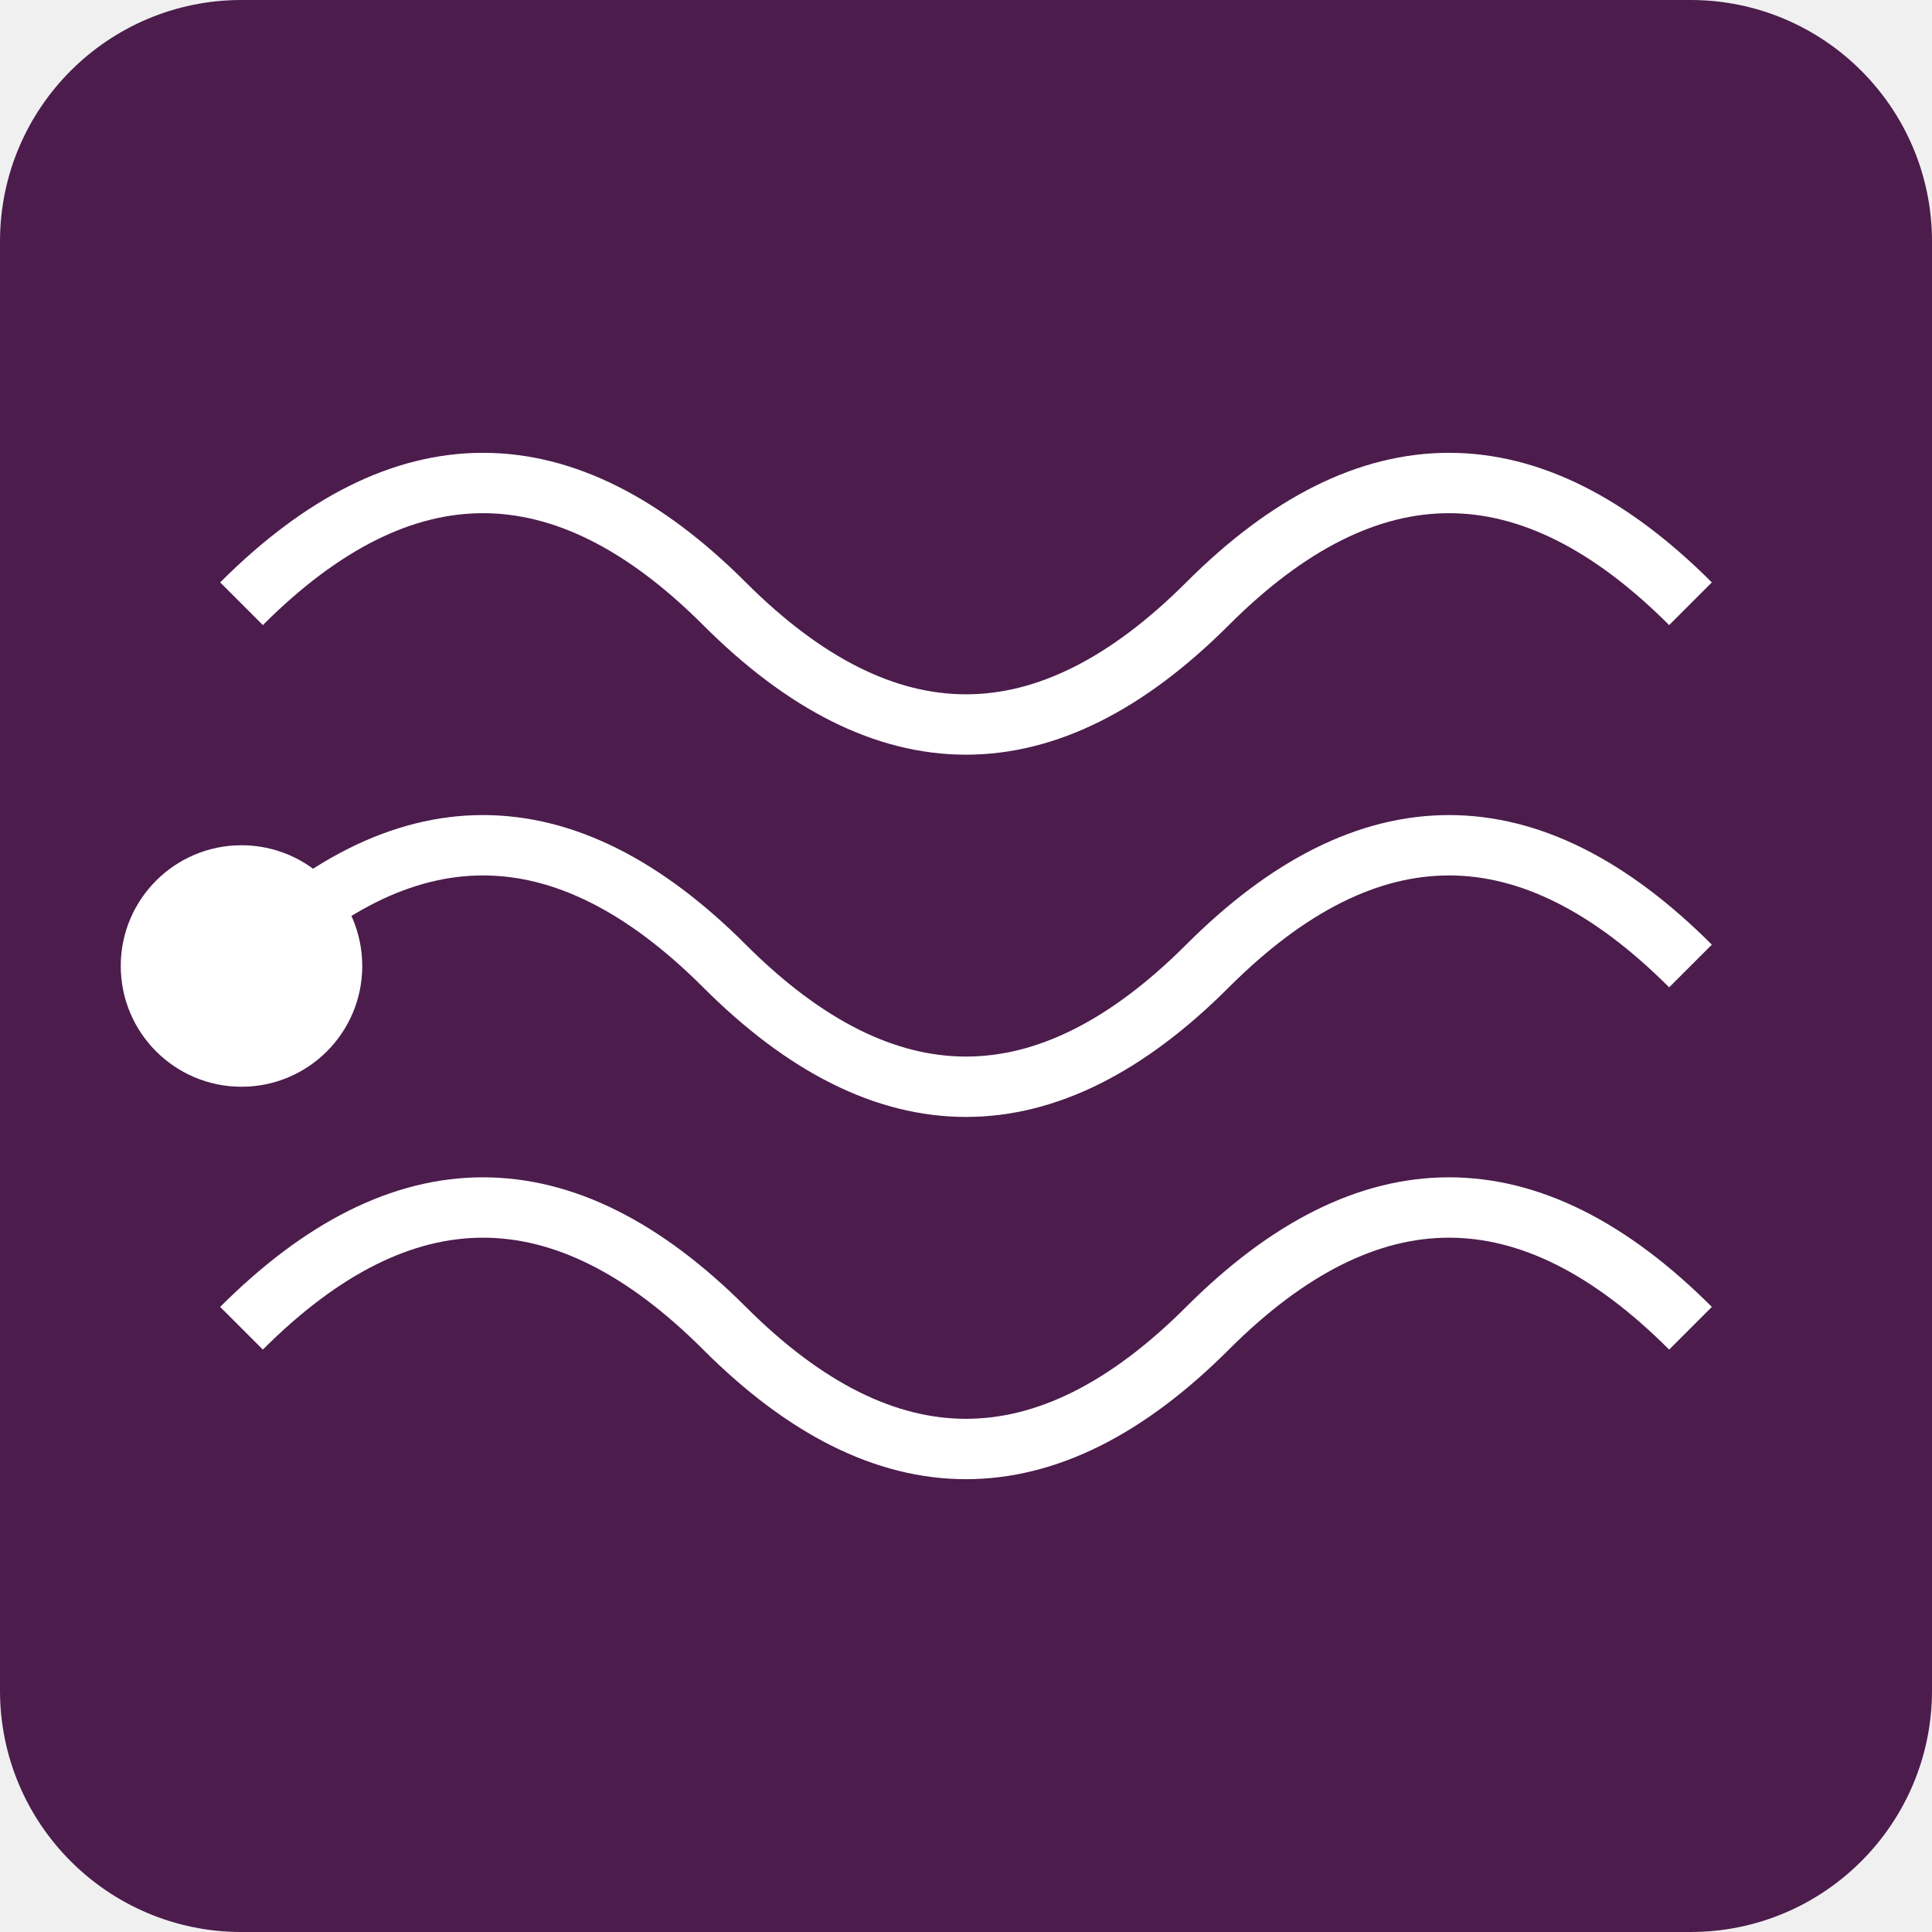
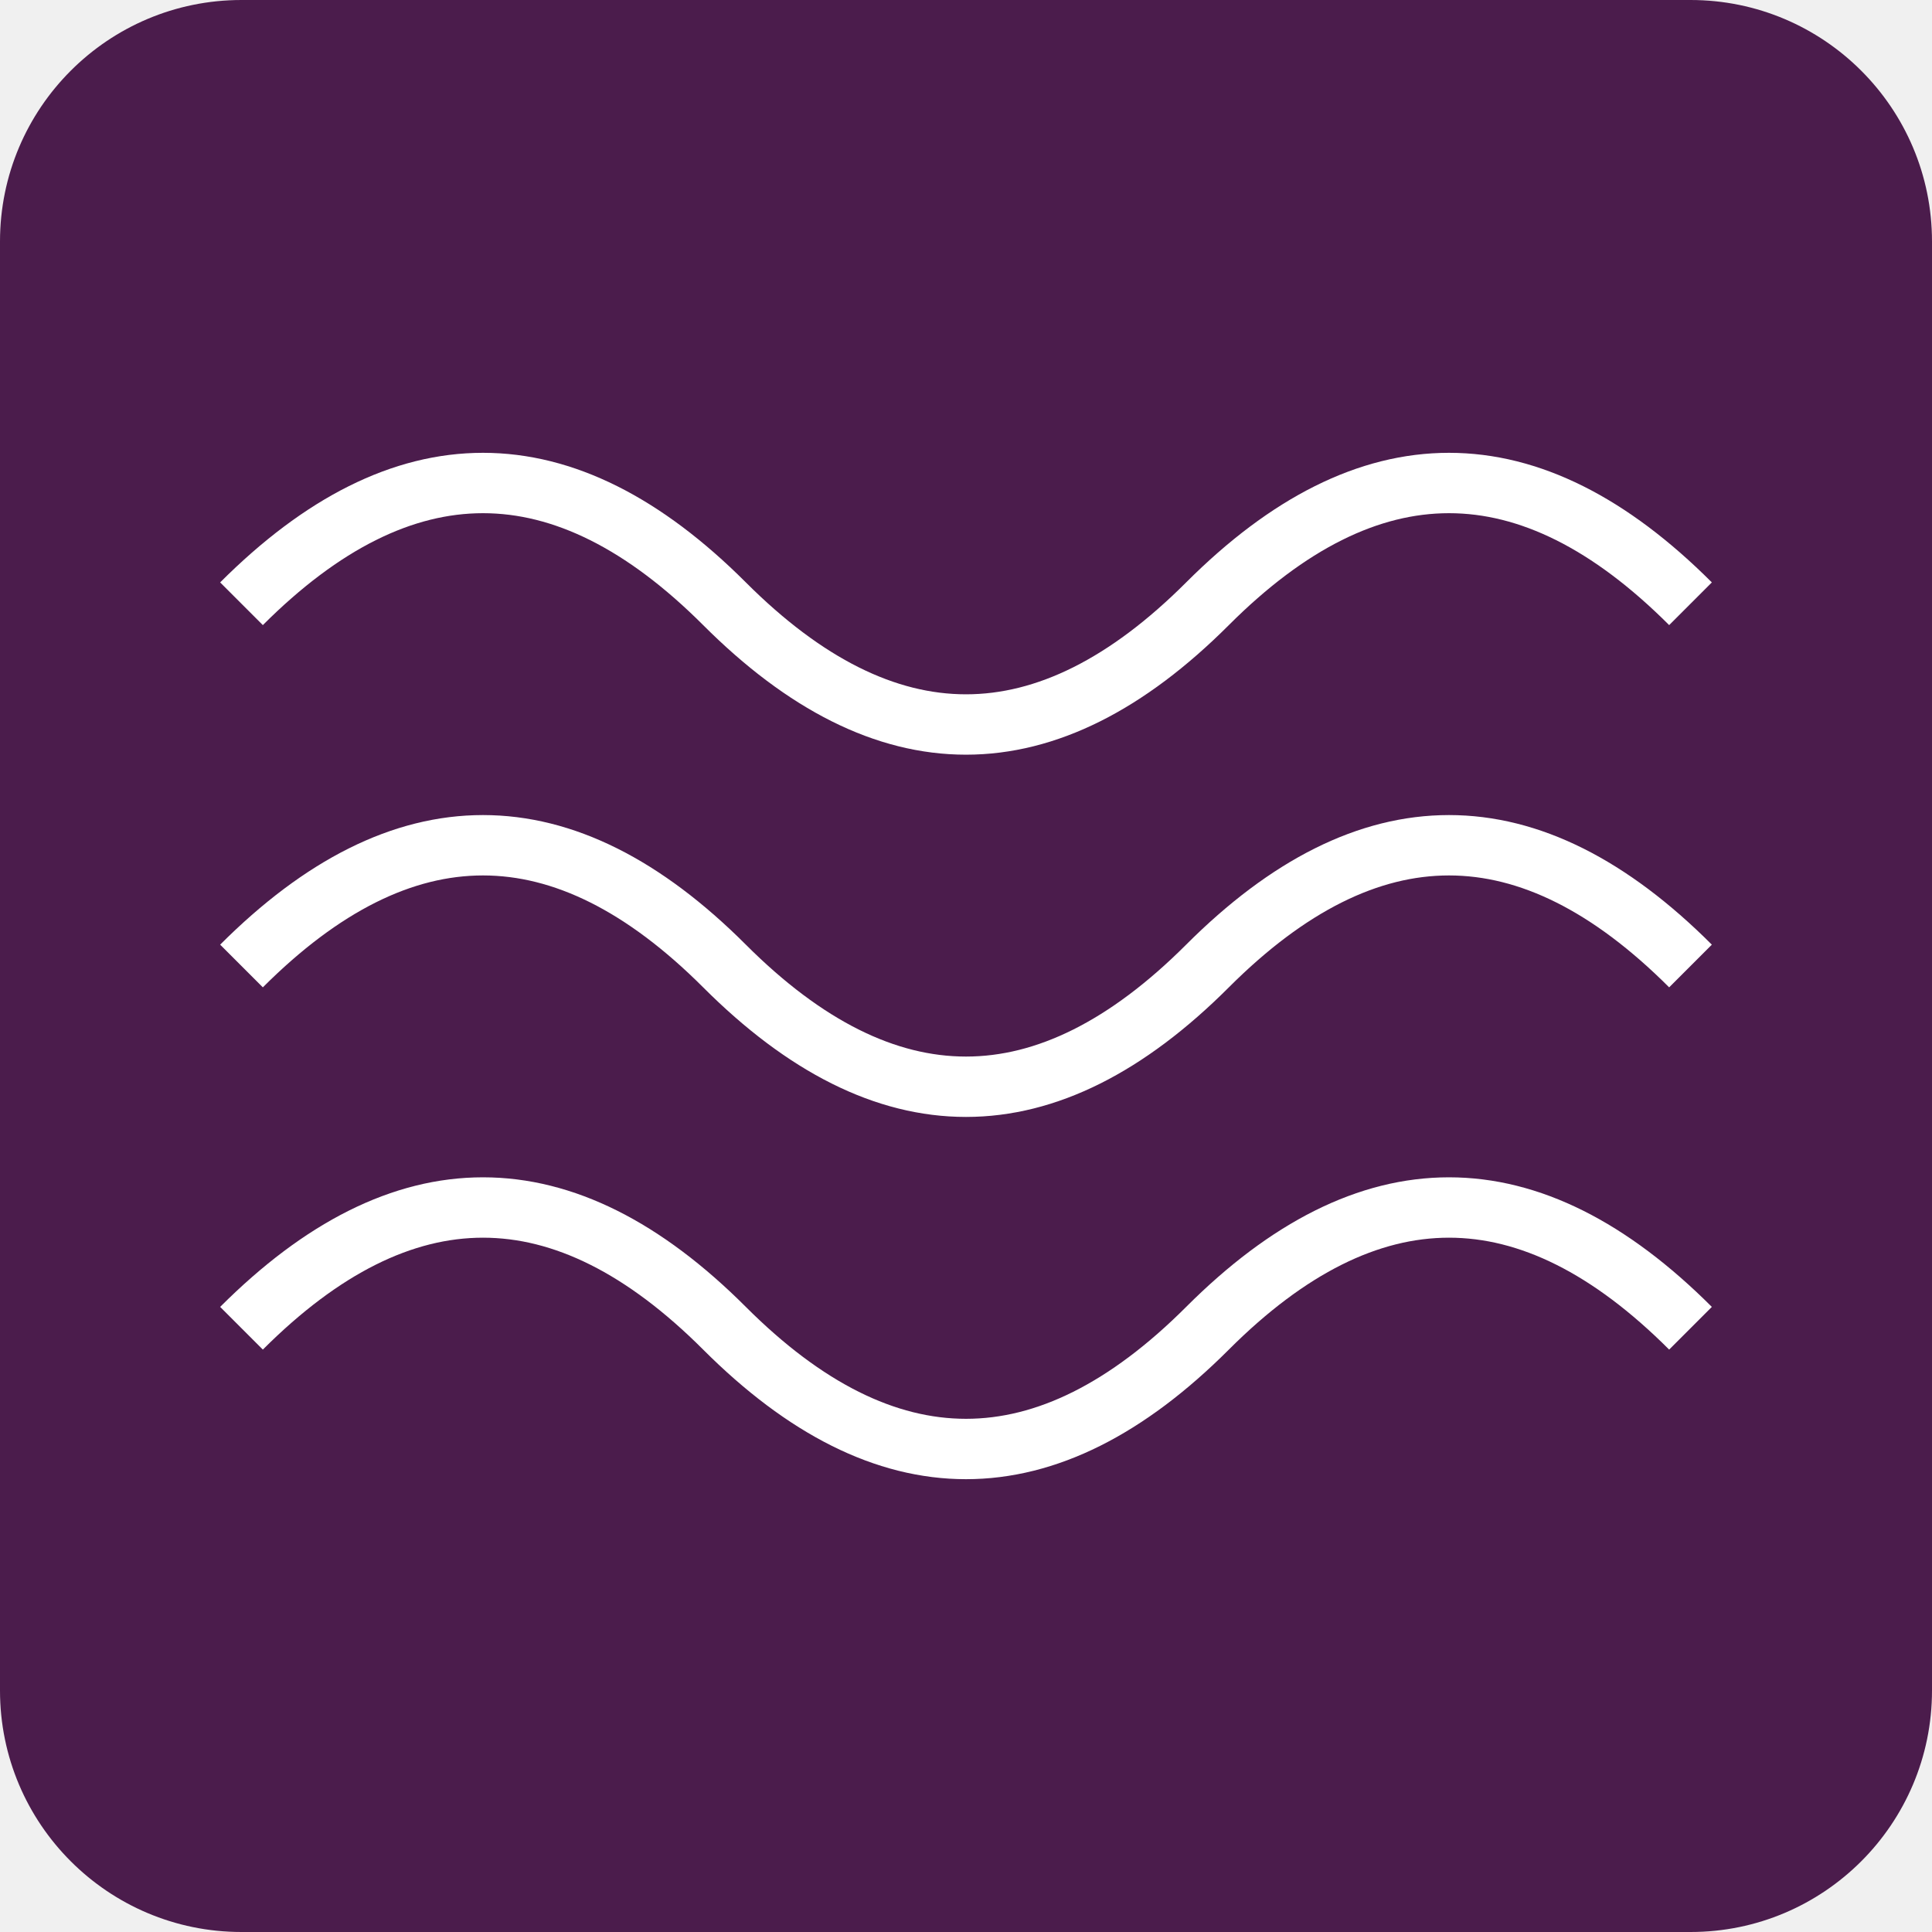
<svg xmlns="http://www.w3.org/2000/svg" viewBox="0 0 32 32" width="32" height="32">
  <rect width="32" height="32" fill="#4b1c4c" rx="4" />
  <path d="M 4 10 Q 8 6, 12 10 T 20 10 T 28 10" stroke="white" stroke-width="1" fill="none" />
  <path d="M 4 16 Q 8 12, 12 16 T 20 16 T 28 16" stroke="white" stroke-width="1" fill="none" />
  <path d="M 4 22 Q 8 18, 12 22 T 20 22 T 28 22" stroke="white" stroke-width="1" fill="none" />
-   <circle cx="4" cy="16" r="2" fill="white" />
</svg>
